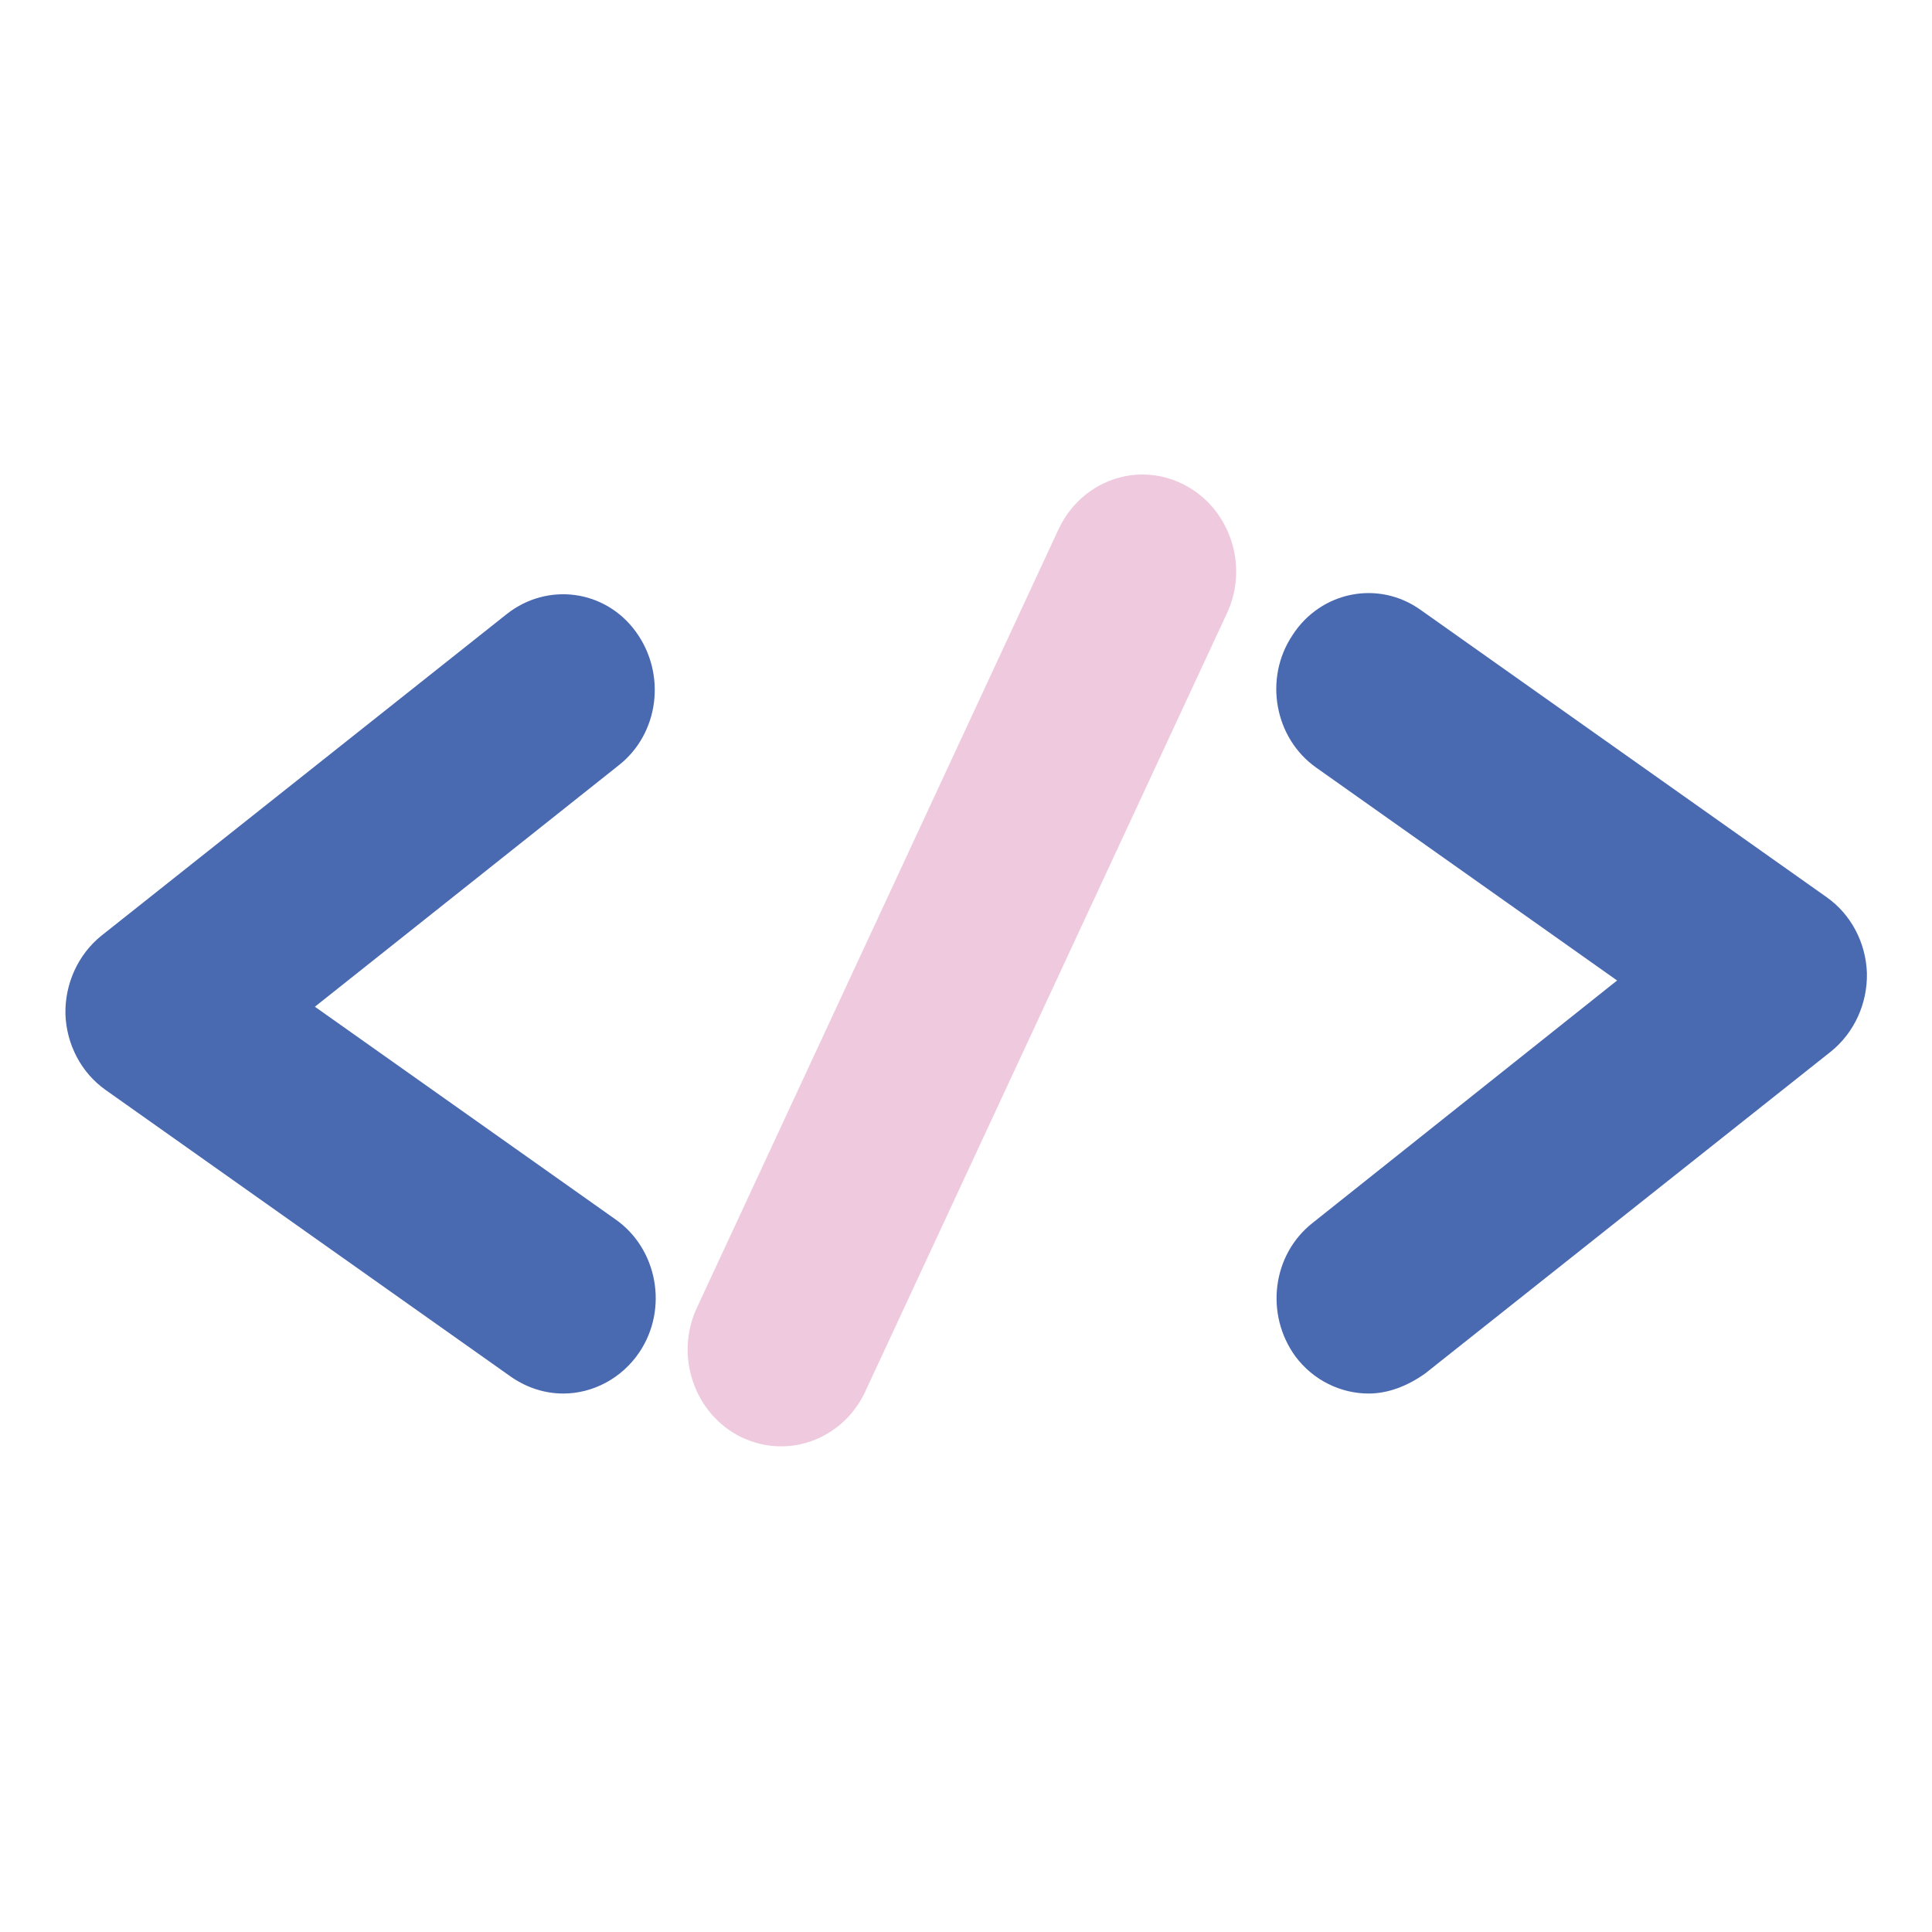
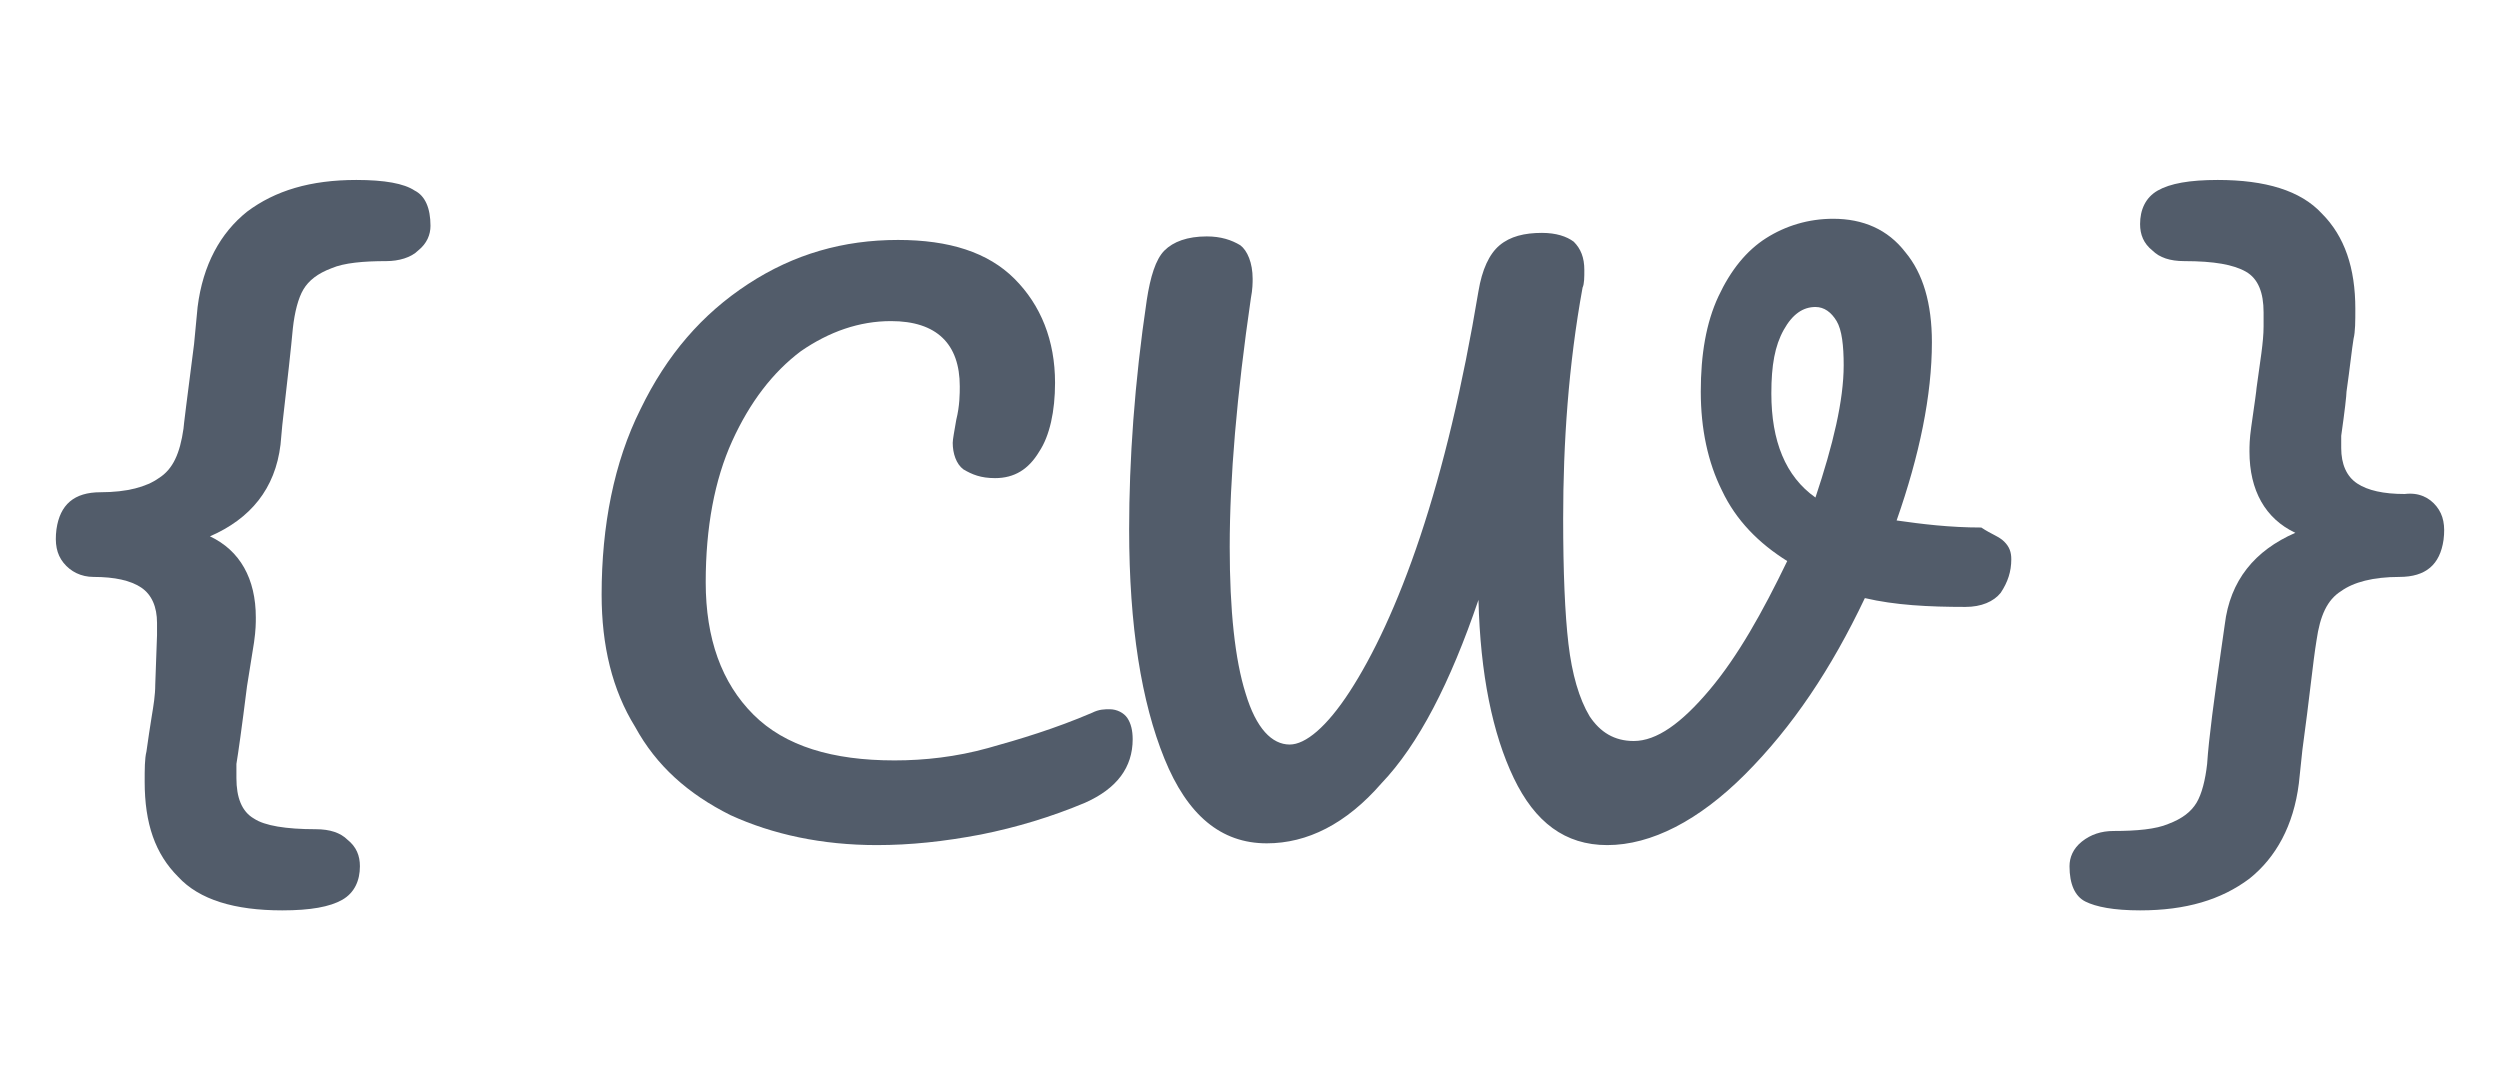
- <svg xmlns="http://www.w3.org/2000/svg" version="1.1" id="圖層_1" x="0px" y="0px" viewBox="0 0 566.9 566.9" style="enable-background:new 0 0 566.9 566.9;" xml:space="preserve">
+ <svg xmlns="http://www.w3.org/2000/svg" version="1.1" id="圖層_1" x="0px" y="0px" viewBox="0 0 141.7 61.8" style="enable-background:new 0 0 141.7 61.8;" xml:space="preserve">
  <style type="text/css">
- 	.st0{fill:#EFCADF;}
- 	.st1{fill:#4969B1;}
+ 	.st0{fill:#525C6A;}
</style>
  <g>
-     <g>
-       <g>
-         <path class="st0" d="M229.2,424.4c-4,0-8-0.9-11.9-2.8c-13.6-6.8-19.4-23.8-12.8-37.9l106.1-228.4c6.6-14.1,22.9-20.1,36.6-13.2     c13.6,6.8,19.4,23.8,12.8,37.9L253.9,408.3C249.2,418.4,239.5,424.4,229.2,424.4z" />
-       </g>
-       <g>
-         <path class="st1" d="M165.3,408.9c-5.3,0-10.5-1.6-15.2-4.8l-119-84.2c-7.3-5.1-11.6-13.5-11.9-22.3c-0.2-8.9,3.7-17.5,10.5-23     l119.1-94.5c11.9-9.3,28.8-7.1,37.8,5.3c9,12.4,6.8,29.9-5.1,39.2l-89.1,70.8l88.2,62.4c12.3,8.6,15.6,26.2,7,39     C182.4,404.5,173.9,408.9,165.3,408.9z" />
-       </g>
-       <g>
-         <path class="st1" d="M401.6,408.9c-8.1,0-16.2-3.8-21.5-10.9c-9-12.4-6.8-29.9,5.1-39.2l89.3-71.1l-88.2-62.4     c-12.3-8.6-15.6-26.2-7-39c8.3-12.8,25.2-16.2,37.6-7.3l119,84.2c7.3,5.1,11.6,13.5,11.9,22.3c0.2,8.9-3.7,17.5-10.5,23     l-119.1,94.5C413,406.7,407.3,408.9,401.6,408.9z" />
-       </g>
-     </g>
+     <path class="st0" d="M23.5,10.8c0.6,0.3,0.9,1,0.9,2c0,0.5-0.2,1-0.7,1.4c-0.4,0.4-1.1,0.6-1.8,0.6c-1.3,0-2.4,0.1-3.1,0.4   c-0.8,0.3-1.3,0.7-1.6,1.2c-0.3,0.5-0.5,1.3-0.6,2.2c-0.1,1.1-0.3,2.9-0.6,5.5l-0.1,1.1c-0.3,2.5-1.7,4.2-4,5.2   c1.7,0.8,2.6,2.4,2.6,4.6c0,0.3,0,0.7-0.1,1.4l-0.4,2.5c-0.3,2.4-0.5,3.8-0.6,4.4c0,0.2,0,0.4,0,0.8c0,1.1,0.3,1.9,1,2.3   c0.6,0.4,1.8,0.6,3.5,0.6c0.8,0,1.4,0.2,1.8,0.6c0.5,0.4,0.7,0.9,0.7,1.5c0,0.8-0.3,1.5-1,1.9c-0.7,0.4-1.8,0.6-3.4,0.6   c-2.7,0-4.7-0.6-5.9-1.9c-1.3-1.3-1.9-3-1.9-5.4c0-0.7,0-1.3,0.1-1.7c0.1-0.7,0.2-1.4,0.3-2c0.1-0.6,0.2-1.2,0.2-1.8L8.9,36   c0-0.2,0-0.4,0-0.7c0-0.9-0.3-1.6-0.9-2c-0.6-0.4-1.5-0.6-2.7-0.6c-0.7,0-1.3-0.3-1.7-0.8c-0.4-0.5-0.5-1.1-0.4-1.9   c0.2-1.4,1-2.1,2.5-2.1c1.5,0,2.6-0.3,3.3-0.8c0.8-0.5,1.2-1.4,1.4-2.8c0-0.1,0.2-1.7,0.6-4.8l0.2-2.1c0.3-2.4,1.3-4.2,2.8-5.4   c1.6-1.2,3.6-1.8,6.2-1.8C21.8,10.2,22.9,10.4,23.5,10.8z" />
+     <path class="st0" d="M41.4,46.2c-2.4-1.2-4.2-2.8-5.4-5c-1.3-2.1-1.9-4.6-1.9-7.5c0-3.9,0.7-7.5,2.2-10.5c1.5-3.1,3.5-5.4,6.1-7.1   c2.6-1.7,5.4-2.5,8.5-2.5c2.9,0,5.1,0.7,6.6,2.2c1.5,1.5,2.3,3.5,2.3,5.9c0,1.6-0.3,3-0.9,3.9c-0.6,1-1.4,1.5-2.5,1.5   c-0.8,0-1.3-0.2-1.8-0.5c-0.4-0.3-0.6-0.9-0.6-1.5c0-0.2,0.1-0.7,0.2-1.3c0.2-0.8,0.2-1.5,0.2-1.9c0-2.4-1.3-3.7-3.9-3.7   c-1.8,0-3.5,0.6-5.1,1.7c-1.6,1.2-2.9,2.9-3.9,5.1c-1,2.2-1.5,4.9-1.5,8c0,3.2,0.9,5.7,2.7,7.5c1.8,1.8,4.5,2.6,8,2.6   c1.7,0,3.5-0.2,5.3-0.7s3.8-1.1,5.9-2c0.4-0.2,0.7-0.2,1-0.2c0.4,0,0.8,0.2,1,0.5c0.2,0.3,0.3,0.7,0.3,1.2c0,1.6-0.9,2.8-2.7,3.6   c-1.9,0.8-3.9,1.4-5.9,1.8c-2.1,0.4-4,0.6-5.9,0.6C46.6,47.9,43.8,47.3,41.4,46.2z" />
+     <path class="st0" d="M113.6,30.7c0.3,0.3,0.4,0.6,0.4,1c0,0.7-0.2,1.3-0.6,1.9c-0.4,0.5-1.1,0.8-2,0.8c-2.1,0-4-0.1-5.7-0.5   c-1.9,4-4.1,7.3-6.8,10c-2.6,2.6-5.3,4-7.8,4c-2.4,0-4.1-1.3-5.3-3.8c-1.2-2.5-1.9-5.9-2-10.1c-1.6,4.7-3.4,8.2-5.5,10.4   c-2,2.3-4.2,3.4-6.5,3.4c-2.6,0-4.5-1.6-5.8-4.8c-1.3-3.2-2-7.5-2-13c0-3.9,0.3-8.3,1-13c0.2-1.3,0.5-2.3,1-2.8   c0.5-0.5,1.3-0.8,2.4-0.8c0.8,0,1.4,0.2,1.9,0.5c0.4,0.3,0.7,1,0.7,1.9c0,0.2,0,0.6-0.1,1.1c-0.8,5.5-1.2,10.2-1.2,14.1   c0,3.6,0.3,6.4,0.9,8.3c0.6,2,1.5,2.9,2.5,2.9c0.9,0,2.1-1,3.4-3c1.3-2,2.7-4.9,4-8.8c1.3-3.9,2.4-8.5,3.3-13.9   c0.2-1.2,0.6-2.1,1.2-2.6c0.6-0.5,1.4-0.7,2.4-0.7c0.8,0,1.4,0.2,1.8,0.5c0.4,0.4,0.6,0.9,0.6,1.6c0,0.4,0,0.8-0.1,1   c-0.8,4.4-1.1,8.8-1.1,13.1c0,3,0.1,5.4,0.3,7.1s0.6,3.1,1.2,4.1c0.6,0.9,1.4,1.4,2.5,1.4c1.3,0,2.7-1,4.3-2.9   c1.6-1.9,3-4.4,4.4-7.3c-1.6-1-2.9-2.3-3.7-4c-0.8-1.6-1.2-3.5-1.2-5.6s0.3-3.9,1-5.4c0.7-1.5,1.6-2.6,2.7-3.3   c1.1-0.7,2.4-1.1,3.8-1.1c1.7,0,3.1,0.6,4.1,1.9c1,1.2,1.5,2.9,1.5,5.1c0,3-0.7,6.4-2,10.1c1.4,0.2,3,0.4,4.8,0.4   C112.9,30.3,113.3,30.4,113.6,30.7z M102.9,28.2c1-3,1.6-5.5,1.6-7.5c0-1.1-0.1-2-0.4-2.5c-0.3-0.5-0.7-0.8-1.2-0.8   c-0.7,0-1.3,0.4-1.8,1.3s-0.7,2-0.7,3.6C100.4,25,101.2,27,102.9,28.2z" />
+     <path class="st0" d="M138.1,28.7c0.4,0.5,0.5,1.1,0.4,1.9c-0.2,1.4-1,2.1-2.5,2.1c-1.5,0-2.6,0.3-3.3,0.8c-0.8,0.5-1.2,1.4-1.4,2.8   c-0.2,1.2-0.4,3.3-0.8,6.2l-0.2,1.9c-0.3,2.4-1.3,4.2-2.8,5.4c-1.6,1.2-3.6,1.8-6.2,1.8c-1.5,0-2.5-0.2-3.1-0.5s-0.9-1-0.9-2   c0-0.5,0.2-1,0.7-1.4s1.1-0.6,1.8-0.6c1.3,0,2.4-0.1,3.1-0.4c0.8-0.3,1.3-0.7,1.6-1.2c0.3-0.5,0.5-1.3,0.6-2.2   c0.1-1.5,0.4-3.7,0.8-6.5l0.2-1.4c0.3-2.5,1.7-4.2,4-5.2c-1.7-0.8-2.6-2.4-2.6-4.6c0-0.3,0-0.7,0.1-1.4c0.2-1.4,0.3-2.1,0.3-2.2   c0.2-1.5,0.4-2.6,0.4-3.5c0-0.2,0-0.4,0-0.8c0-1.1-0.3-1.9-1-2.3s-1.8-0.6-3.5-0.6c-0.8,0-1.4-0.2-1.8-0.6   c-0.5-0.4-0.7-0.9-0.7-1.5c0-0.8,0.3-1.5,1-1.9c0.7-0.4,1.8-0.6,3.4-0.6c2.7,0,4.7,0.6,5.9,1.9c1.3,1.3,1.9,3.1,1.9,5.4   c0,0.7,0,1.3-0.1,1.7c-0.1,0.6-0.2,1.6-0.4,3c0,0.2-0.1,1.1-0.3,2.5c0,0.2,0,0.4,0,0.7c0,0.9,0.3,1.6,0.9,2   c0.6,0.4,1.5,0.6,2.7,0.6C137.1,27.9,137.7,28.2,138.1,28.7z" />
  </g>
</svg>
